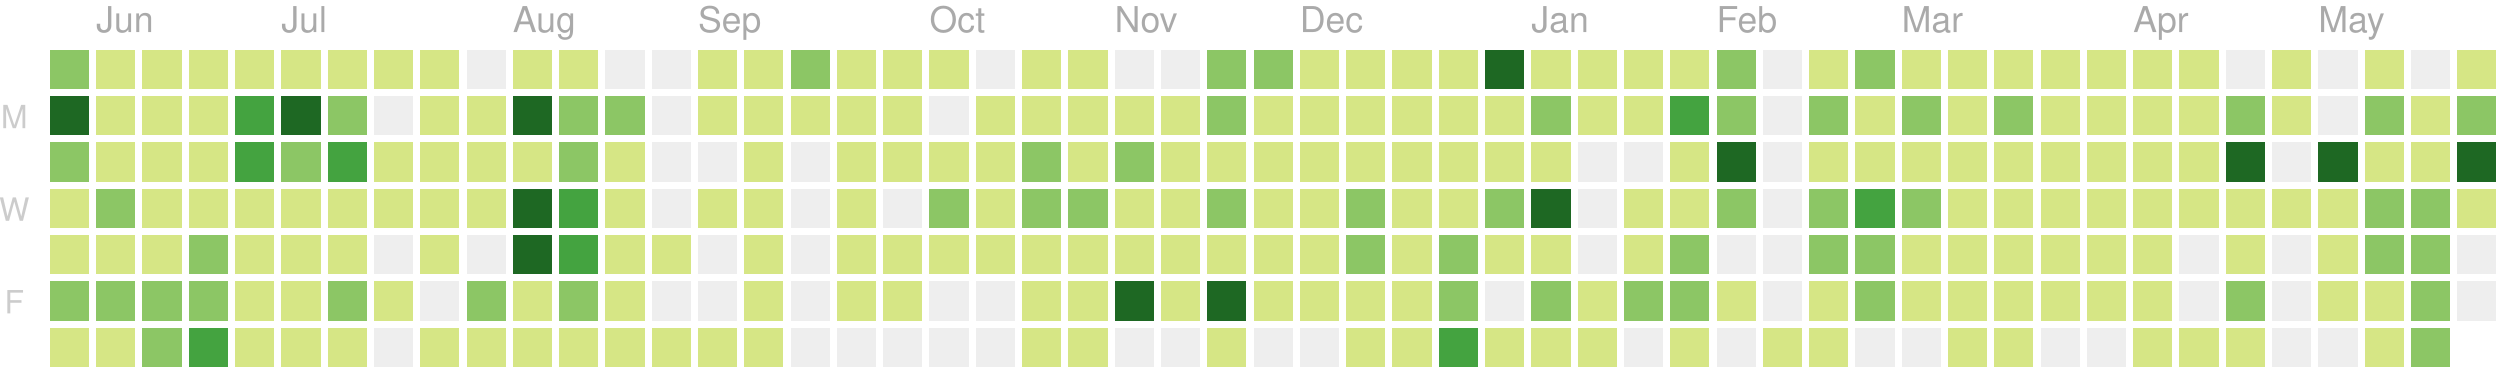
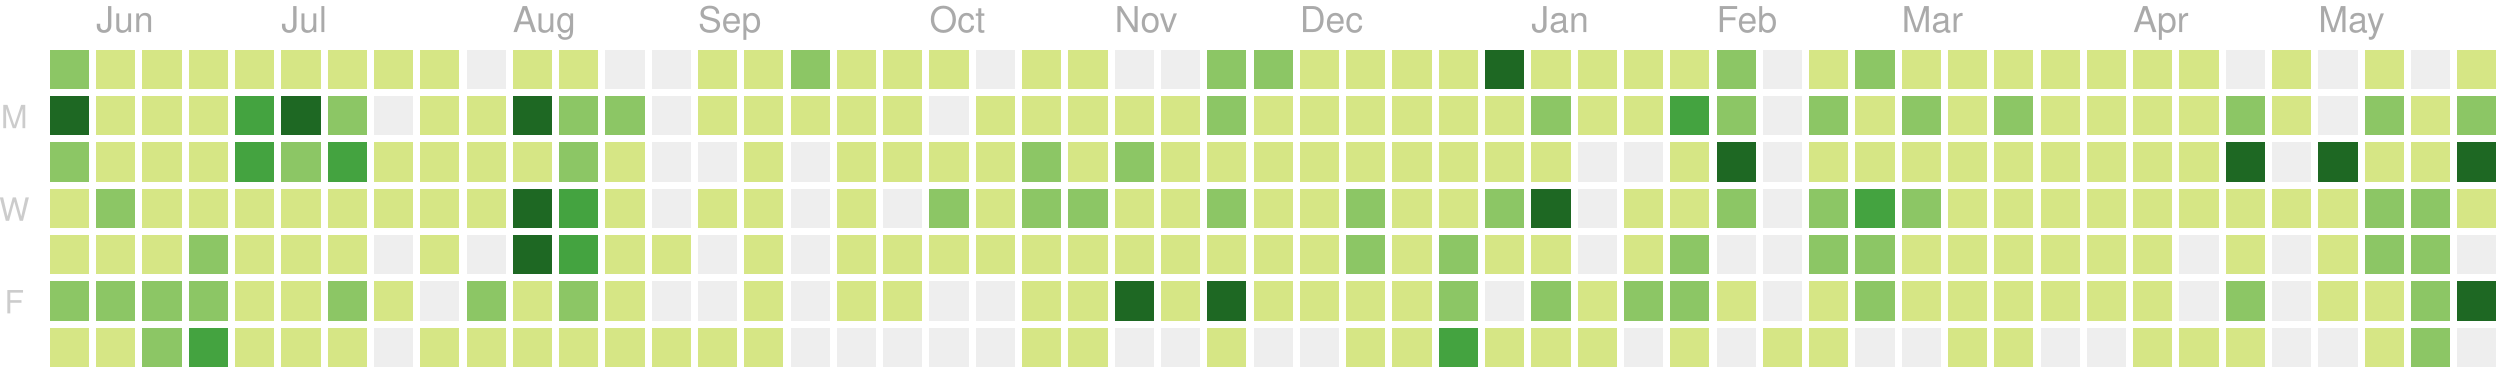
<svg xmlns="http://www.w3.org/2000/svg" version="1.1" width="702" height="104">
  <rect style="fill:#8cc665;shape-rendering:crispedges;" data-score="15" data-date="2018-05-27" x="14" y="14" width="11" height="11" />
  <rect style="fill:#d6e685;shape-rendering:crispedges;" data-score="1" data-date="2018-06-03" x="27" y="14" width="11" height="11" />
  <rect style="fill:#d6e685;shape-rendering:crispedges;" data-score="1" data-date="2018-06-10" x="40" y="14" width="11" height="11" />
  <rect style="fill:#d6e685;shape-rendering:crispedges;" data-score="1" data-date="2018-06-17" x="53" y="14" width="11" height="11" />
  <rect style="fill:#d6e685;shape-rendering:crispedges;" data-score="8" data-date="2018-06-24" x="66" y="14" width="11" height="11" />
  <rect style="fill:#d6e685;shape-rendering:crispedges;" data-score="5" data-date="2018-07-01" x="79" y="14" width="11" height="11" />
  <rect style="fill:#d6e685;shape-rendering:crispedges;" data-score="3" data-date="2018-07-08" x="92" y="14" width="11" height="11" />
  <rect style="fill:#d6e685;shape-rendering:crispedges;" data-score="1" data-date="2018-07-15" x="105" y="14" width="11" height="11" />
  <rect style="fill:#d6e685;shape-rendering:crispedges;" data-score="2" data-date="2018-07-22" x="118" y="14" width="11" height="11" />
  <rect style="fill:#eeeeee;shape-rendering:crispedges;" data-score="0" data-date="2018-07-29" x="131" y="14" width="11" height="11" />
  <rect style="fill:#d6e685;shape-rendering:crispedges;" data-score="1" data-date="2018-08-05" x="144" y="14" width="11" height="11" />
  <rect style="fill:#d6e685;shape-rendering:crispedges;" data-score="3" data-date="2018-08-12" x="157" y="14" width="11" height="11" />
  <rect style="fill:#eeeeee;shape-rendering:crispedges;" data-score="0" data-date="2018-08-19" x="170" y="14" width="11" height="11" />
  <rect style="fill:#eeeeee;shape-rendering:crispedges;" data-score="0" data-date="2018-08-26" x="183" y="14" width="11" height="11" />
  <rect style="fill:#d6e685;shape-rendering:crispedges;" data-score="1" data-date="2018-09-02" x="196" y="14" width="11" height="11" />
  <rect style="fill:#d6e685;shape-rendering:crispedges;" data-score="5" data-date="2018-09-09" x="209" y="14" width="11" height="11" />
  <rect style="fill:#8cc665;shape-rendering:crispedges;" data-score="15" data-date="2018-09-16" x="222" y="14" width="11" height="11" />
  <rect style="fill:#d6e685;shape-rendering:crispedges;" data-score="6" data-date="2018-09-23" x="235" y="14" width="11" height="11" />
  <rect style="fill:#d6e685;shape-rendering:crispedges;" data-score="1" data-date="2018-09-30" x="248" y="14" width="11" height="11" />
  <rect style="fill:#d6e685;shape-rendering:crispedges;" data-score="2" data-date="2018-10-07" x="261" y="14" width="11" height="11" />
  <rect style="fill:#eeeeee;shape-rendering:crispedges;" data-score="0" data-date="2018-10-14" x="274" y="14" width="11" height="11" />
  <rect style="fill:#d6e685;shape-rendering:crispedges;" data-score="1" data-date="2018-10-21" x="287" y="14" width="11" height="11" />
  <rect style="fill:#d6e685;shape-rendering:crispedges;" data-score="10" data-date="2018-10-28" x="300" y="14" width="11" height="11" />
  <rect style="fill:#eeeeee;shape-rendering:crispedges;" data-score="0" data-date="2018-11-04" x="313" y="14" width="11" height="11" />
  <rect style="fill:#eeeeee;shape-rendering:crispedges;" data-score="0" data-date="2018-11-11" x="326" y="14" width="11" height="11" />
  <rect style="fill:#8cc665;shape-rendering:crispedges;" data-score="15" data-date="2018-11-18" x="339" y="14" width="11" height="11" />
  <rect style="fill:#8cc665;shape-rendering:crispedges;" data-score="17" data-date="2018-11-25" x="352" y="14" width="11" height="11" />
  <rect style="fill:#d6e685;shape-rendering:crispedges;" data-score="4" data-date="2018-12-02" x="365" y="14" width="11" height="11" />
  <rect style="fill:#d6e685;shape-rendering:crispedges;" data-score="2" data-date="2018-12-09" x="378" y="14" width="11" height="11" />
  <rect style="fill:#d6e685;shape-rendering:crispedges;" data-score="3" data-date="2018-12-16" x="391" y="14" width="11" height="11" />
  <rect style="fill:#d6e685;shape-rendering:crispedges;" data-score="4" data-date="2018-12-23" x="404" y="14" width="11" height="11" />
  <rect style="fill:#1e6823;shape-rendering:crispedges;" data-score="82" data-date="2018-12-30" x="417" y="14" width="11" height="11" />
  <rect style="fill:#d6e685;shape-rendering:crispedges;" data-score="7" data-date="2019-01-06" x="430" y="14" width="11" height="11" />
  <rect style="fill:#d6e685;shape-rendering:crispedges;" data-score="1" data-date="2019-01-13" x="443" y="14" width="11" height="11" />
  <rect style="fill:#d6e685;shape-rendering:crispedges;" data-score="8" data-date="2019-01-20" x="456" y="14" width="11" height="11" />
  <rect style="fill:#d6e685;shape-rendering:crispedges;" data-score="7" data-date="2019-01-27" x="469" y="14" width="11" height="11" />
  <rect style="fill:#8cc665;shape-rendering:crispedges;" data-score="20" data-date="2019-02-03" x="482" y="14" width="11" height="11" />
  <rect style="fill:#eeeeee;shape-rendering:crispedges;" data-score="0" data-date="2019-02-10" x="495" y="14" width="11" height="11" />
  <rect style="fill:#d6e685;shape-rendering:crispedges;" data-score="2" data-date="2019-02-17" x="508" y="14" width="11" height="11" />
  <rect style="fill:#8cc665;shape-rendering:crispedges;" data-score="13" data-date="2019-02-24" x="521" y="14" width="11" height="11" />
  <rect style="fill:#d6e685;shape-rendering:crispedges;" data-score="6" data-date="2019-03-03" x="534" y="14" width="11" height="11" />
  <rect style="fill:#d6e685;shape-rendering:crispedges;" data-score="6" data-date="2019-03-10" x="547" y="14" width="11" height="11" />
  <rect style="fill:#d6e685;shape-rendering:crispedges;" data-score="1" data-date="2019-03-17" x="560" y="14" width="11" height="11" />
  <rect style="fill:#d6e685;shape-rendering:crispedges;" data-score="4" data-date="2019-03-24" x="573" y="14" width="11" height="11" />
  <rect style="fill:#d6e685;shape-rendering:crispedges;" data-score="3" data-date="2019-03-31" x="586" y="14" width="11" height="11" />
  <rect style="fill:#d6e685;shape-rendering:crispedges;" data-score="2" data-date="2019-04-07" x="599" y="14" width="11" height="11" />
  <rect style="fill:#d6e685;shape-rendering:crispedges;" data-score="3" data-date="2019-04-14" x="612" y="14" width="11" height="11" />
  <rect style="fill:#eeeeee;shape-rendering:crispedges;" data-score="0" data-date="2019-04-21" x="625" y="14" width="11" height="11" />
  <rect style="fill:#d6e685;shape-rendering:crispedges;" data-score="9" data-date="2019-04-28" x="638" y="14" width="11" height="11" />
  <rect style="fill:#eeeeee;shape-rendering:crispedges;" data-score="0" data-date="2019-05-05" x="651" y="14" width="11" height="11" />
  <rect style="fill:#d6e685;shape-rendering:crispedges;" data-score="6" data-date="2019-05-12" x="664" y="14" width="11" height="11" />
  <rect style="fill:#eeeeee;shape-rendering:crispedges;" data-score="0" data-date="2019-05-19" x="677" y="14" width="11" height="11" />
  <rect style="fill:#d6e685;shape-rendering:crispedges;" data-score="4" data-date="2019-05-26" x="690" y="14" width="11" height="11" />
  <rect style="fill:#1e6823;shape-rendering:crispedges;" data-score="35" data-date="2018-05-28" x="14" y="27" width="11" height="11" />
  <rect style="fill:#d6e685;shape-rendering:crispedges;" data-score="1" data-date="2018-06-04" x="27" y="27" width="11" height="11" />
  <rect style="fill:#d6e685;shape-rendering:crispedges;" data-score="4" data-date="2018-06-11" x="40" y="27" width="11" height="11" />
  <rect style="fill:#d6e685;shape-rendering:crispedges;" data-score="4" data-date="2018-06-18" x="53" y="27" width="11" height="11" />
  <rect style="fill:#44a340;shape-rendering:crispedges;" data-score="22" data-date="2018-06-25" x="66" y="27" width="11" height="11" />
  <rect style="fill:#1e6823;shape-rendering:crispedges;" data-score="31" data-date="2018-07-02" x="79" y="27" width="11" height="11" />
  <rect style="fill:#8cc665;shape-rendering:crispedges;" data-score="13" data-date="2018-07-09" x="92" y="27" width="11" height="11" />
  <rect style="fill:#eeeeee;shape-rendering:crispedges;" data-score="0" data-date="2018-07-16" x="105" y="27" width="11" height="11" />
  <rect style="fill:#d6e685;shape-rendering:crispedges;" data-score="3" data-date="2018-07-23" x="118" y="27" width="11" height="11" />
  <rect style="fill:#d6e685;shape-rendering:crispedges;" data-score="8" data-date="2018-07-30" x="131" y="27" width="11" height="11" />
  <rect style="fill:#1e6823;shape-rendering:crispedges;" data-score="42" data-date="2018-08-06" x="144" y="27" width="11" height="11" />
  <rect style="fill:#8cc665;shape-rendering:crispedges;" data-score="16" data-date="2018-08-13" x="157" y="27" width="11" height="11" />
  <rect style="fill:#8cc665;shape-rendering:crispedges;" data-score="14" data-date="2018-08-20" x="170" y="27" width="11" height="11" />
  <rect style="fill:#eeeeee;shape-rendering:crispedges;" data-score="0" data-date="2018-08-27" x="183" y="27" width="11" height="11" />
  <rect style="fill:#d6e685;shape-rendering:crispedges;" data-score="2" data-date="2018-09-03" x="196" y="27" width="11" height="11" />
  <rect style="fill:#d6e685;shape-rendering:crispedges;" data-score="4" data-date="2018-09-10" x="209" y="27" width="11" height="11" />
  <rect style="fill:#d6e685;shape-rendering:crispedges;" data-score="1" data-date="2018-09-17" x="222" y="27" width="11" height="11" />
  <rect style="fill:#d6e685;shape-rendering:crispedges;" data-score="7" data-date="2018-09-24" x="235" y="27" width="11" height="11" />
  <rect style="fill:#d6e685;shape-rendering:crispedges;" data-score="3" data-date="2018-10-01" x="248" y="27" width="11" height="11" />
  <rect style="fill:#eeeeee;shape-rendering:crispedges;" data-score="0" data-date="2018-10-08" x="261" y="27" width="11" height="11" />
  <rect style="fill:#d6e685;shape-rendering:crispedges;" data-score="1" data-date="2018-10-15" x="274" y="27" width="11" height="11" />
  <rect style="fill:#d6e685;shape-rendering:crispedges;" data-score="1" data-date="2018-10-22" x="287" y="27" width="11" height="11" />
  <rect style="fill:#d6e685;shape-rendering:crispedges;" data-score="9" data-date="2018-10-29" x="300" y="27" width="11" height="11" />
  <rect style="fill:#d6e685;shape-rendering:crispedges;" data-score="6" data-date="2018-11-05" x="313" y="27" width="11" height="11" />
  <rect style="fill:#d6e685;shape-rendering:crispedges;" data-score="10" data-date="2018-11-12" x="326" y="27" width="11" height="11" />
  <rect style="fill:#8cc665;shape-rendering:crispedges;" data-score="11" data-date="2018-11-19" x="339" y="27" width="11" height="11" />
  <rect style="fill:#d6e685;shape-rendering:crispedges;" data-score="10" data-date="2018-11-26" x="352" y="27" width="11" height="11" />
  <rect style="fill:#d6e685;shape-rendering:crispedges;" data-score="4" data-date="2018-12-03" x="365" y="27" width="11" height="11" />
  <rect style="fill:#d6e685;shape-rendering:crispedges;" data-score="8" data-date="2018-12-10" x="378" y="27" width="11" height="11" />
  <rect style="fill:#d6e685;shape-rendering:crispedges;" data-score="10" data-date="2018-12-17" x="391" y="27" width="11" height="11" />
  <rect style="fill:#d6e685;shape-rendering:crispedges;" data-score="4" data-date="2018-12-24" x="404" y="27" width="11" height="11" />
  <rect style="fill:#d6e685;shape-rendering:crispedges;" data-score="8" data-date="2018-12-31" x="417" y="27" width="11" height="11" />
  <rect style="fill:#8cc665;shape-rendering:crispedges;" data-score="12" data-date="2019-01-07" x="430" y="27" width="11" height="11" />
  <rect style="fill:#d6e685;shape-rendering:crispedges;" data-score="2" data-date="2019-01-14" x="443" y="27" width="11" height="11" />
  <rect style="fill:#d6e685;shape-rendering:crispedges;" data-score="6" data-date="2019-01-21" x="456" y="27" width="11" height="11" />
  <rect style="fill:#44a340;shape-rendering:crispedges;" data-score="26" data-date="2019-01-28" x="469" y="27" width="11" height="11" />
  <rect style="fill:#8cc665;shape-rendering:crispedges;" data-score="17" data-date="2019-02-04" x="482" y="27" width="11" height="11" />
  <rect style="fill:#eeeeee;shape-rendering:crispedges;" data-score="0" data-date="2019-02-11" x="495" y="27" width="11" height="11" />
  <rect style="fill:#8cc665;shape-rendering:crispedges;" data-score="14" data-date="2019-02-18" x="508" y="27" width="11" height="11" />
  <rect style="fill:#d6e685;shape-rendering:crispedges;" data-score="3" data-date="2019-02-25" x="521" y="27" width="11" height="11" />
  <rect style="fill:#8cc665;shape-rendering:crispedges;" data-score="11" data-date="2019-03-04" x="534" y="27" width="11" height="11" />
  <rect style="fill:#d6e685;shape-rendering:crispedges;" data-score="5" data-date="2019-03-11" x="547" y="27" width="11" height="11" />
  <rect style="fill:#8cc665;shape-rendering:crispedges;" data-score="11" data-date="2019-03-18" x="560" y="27" width="11" height="11" />
  <rect style="fill:#d6e685;shape-rendering:crispedges;" data-score="4" data-date="2019-03-25" x="573" y="27" width="11" height="11" />
  <rect style="fill:#d6e685;shape-rendering:crispedges;" data-score="2" data-date="2019-04-01" x="586" y="27" width="11" height="11" />
  <rect style="fill:#d6e685;shape-rendering:crispedges;" data-score="2" data-date="2019-04-08" x="599" y="27" width="11" height="11" />
  <rect style="fill:#d6e685;shape-rendering:crispedges;" data-score="2" data-date="2019-04-15" x="612" y="27" width="11" height="11" />
  <rect style="fill:#8cc665;shape-rendering:crispedges;" data-score="14" data-date="2019-04-22" x="625" y="27" width="11" height="11" />
  <rect style="fill:#d6e685;shape-rendering:crispedges;" data-score="7" data-date="2019-04-29" x="638" y="27" width="11" height="11" />
  <rect style="fill:#eeeeee;shape-rendering:crispedges;" data-score="0" data-date="2019-05-06" x="651" y="27" width="11" height="11" />
  <rect style="fill:#8cc665;shape-rendering:crispedges;" data-score="17" data-date="2019-05-13" x="664" y="27" width="11" height="11" />
  <rect style="fill:#d6e685;shape-rendering:crispedges;" data-score="7" data-date="2019-05-20" x="677" y="27" width="11" height="11" />
  <rect style="fill:#8cc665;shape-rendering:crispedges;" data-score="11" data-date="2019-05-27" x="690" y="27" width="11" height="11" />
  <rect style="fill:#8cc665;shape-rendering:crispedges;" data-score="16" data-date="2018-05-29" x="14" y="40" width="11" height="11" />
  <rect style="fill:#d6e685;shape-rendering:crispedges;" data-score="8" data-date="2018-06-05" x="27" y="40" width="11" height="11" />
  <rect style="fill:#d6e685;shape-rendering:crispedges;" data-score="7" data-date="2018-06-12" x="40" y="40" width="11" height="11" />
  <rect style="fill:#d6e685;shape-rendering:crispedges;" data-score="4" data-date="2018-06-19" x="53" y="40" width="11" height="11" />
  <rect style="fill:#44a340;shape-rendering:crispedges;" data-score="24" data-date="2018-06-26" x="66" y="40" width="11" height="11" />
  <rect style="fill:#8cc665;shape-rendering:crispedges;" data-score="18" data-date="2018-07-03" x="79" y="40" width="11" height="11" />
  <rect style="fill:#44a340;shape-rendering:crispedges;" data-score="25" data-date="2018-07-10" x="92" y="40" width="11" height="11" />
  <rect style="fill:#d6e685;shape-rendering:crispedges;" data-score="4" data-date="2018-07-17" x="105" y="40" width="11" height="11" />
  <rect style="fill:#d6e685;shape-rendering:crispedges;" data-score="5" data-date="2018-07-24" x="118" y="40" width="11" height="11" />
  <rect style="fill:#d6e685;shape-rendering:crispedges;" data-score="6" data-date="2018-07-31" x="131" y="40" width="11" height="11" />
  <rect style="fill:#d6e685;shape-rendering:crispedges;" data-score="9" data-date="2018-08-07" x="144" y="40" width="11" height="11" />
  <rect style="fill:#8cc665;shape-rendering:crispedges;" data-score="17" data-date="2018-08-14" x="157" y="40" width="11" height="11" />
  <rect style="fill:#d6e685;shape-rendering:crispedges;" data-score="6" data-date="2018-08-21" x="170" y="40" width="11" height="11" />
  <rect style="fill:#eeeeee;shape-rendering:crispedges;" data-score="0" data-date="2018-08-28" x="183" y="40" width="11" height="11" />
  <rect style="fill:#eeeeee;shape-rendering:crispedges;" data-score="0" data-date="2018-09-04" x="196" y="40" width="11" height="11" />
  <rect style="fill:#d6e685;shape-rendering:crispedges;" data-score="5" data-date="2018-09-11" x="209" y="40" width="11" height="11" />
  <rect style="fill:#eeeeee;shape-rendering:crispedges;" data-score="0" data-date="2018-09-18" x="222" y="40" width="11" height="11" />
  <rect style="fill:#d6e685;shape-rendering:crispedges;" data-score="1" data-date="2018-09-25" x="235" y="40" width="11" height="11" />
  <rect style="fill:#d6e685;shape-rendering:crispedges;" data-score="10" data-date="2018-10-02" x="248" y="40" width="11" height="11" />
  <rect style="fill:#d6e685;shape-rendering:crispedges;" data-score="5" data-date="2018-10-09" x="261" y="40" width="11" height="11" />
  <rect style="fill:#d6e685;shape-rendering:crispedges;" data-score="5" data-date="2018-10-16" x="274" y="40" width="11" height="11" />
  <rect style="fill:#8cc665;shape-rendering:crispedges;" data-score="13" data-date="2018-10-23" x="287" y="40" width="11" height="11" />
  <rect style="fill:#d6e685;shape-rendering:crispedges;" data-score="9" data-date="2018-10-30" x="300" y="40" width="11" height="11" />
  <rect style="fill:#8cc665;shape-rendering:crispedges;" data-score="19" data-date="2018-11-06" x="313" y="40" width="11" height="11" />
  <rect style="fill:#d6e685;shape-rendering:crispedges;" data-score="1" data-date="2018-11-13" x="326" y="40" width="11" height="11" />
  <rect style="fill:#d6e685;shape-rendering:crispedges;" data-score="8" data-date="2018-11-20" x="339" y="40" width="11" height="11" />
  <rect style="fill:#d6e685;shape-rendering:crispedges;" data-score="6" data-date="2018-11-27" x="352" y="40" width="11" height="11" />
  <rect style="fill:#d6e685;shape-rendering:crispedges;" data-score="7" data-date="2018-12-04" x="365" y="40" width="11" height="11" />
  <rect style="fill:#d6e685;shape-rendering:crispedges;" data-score="5" data-date="2018-12-11" x="378" y="40" width="11" height="11" />
  <rect style="fill:#d6e685;shape-rendering:crispedges;" data-score="7" data-date="2018-12-18" x="391" y="40" width="11" height="11" />
  <rect style="fill:#d6e685;shape-rendering:crispedges;" data-score="2" data-date="2018-12-25" x="404" y="40" width="11" height="11" />
  <rect style="fill:#d6e685;shape-rendering:crispedges;" data-score="10" data-date="2019-01-01" x="417" y="40" width="11" height="11" />
  <rect style="fill:#d6e685;shape-rendering:crispedges;" data-score="4" data-date="2019-01-08" x="430" y="40" width="11" height="11" />
  <rect style="fill:#eeeeee;shape-rendering:crispedges;" data-score="0" data-date="2019-01-15" x="443" y="40" width="11" height="11" />
  <rect style="fill:#eeeeee;shape-rendering:crispedges;" data-score="0" data-date="2019-01-22" x="456" y="40" width="11" height="11" />
  <rect style="fill:#d6e685;shape-rendering:crispedges;" data-score="9" data-date="2019-01-29" x="469" y="40" width="11" height="11" />
  <rect style="fill:#1e6823;shape-rendering:crispedges;" data-score="35" data-date="2019-02-05" x="482" y="40" width="11" height="11" />
  <rect style="fill:#eeeeee;shape-rendering:crispedges;" data-score="0" data-date="2019-02-12" x="495" y="40" width="11" height="11" />
  <rect style="fill:#d6e685;shape-rendering:crispedges;" data-score="2" data-date="2019-02-19" x="508" y="40" width="11" height="11" />
  <rect style="fill:#d6e685;shape-rendering:crispedges;" data-score="3" data-date="2019-02-26" x="521" y="40" width="11" height="11" />
  <rect style="fill:#d6e685;shape-rendering:crispedges;" data-score="3" data-date="2019-03-05" x="534" y="40" width="11" height="11" />
  <rect style="fill:#d6e685;shape-rendering:crispedges;" data-score="2" data-date="2019-03-12" x="547" y="40" width="11" height="11" />
  <rect style="fill:#d6e685;shape-rendering:crispedges;" data-score="8" data-date="2019-03-19" x="560" y="40" width="11" height="11" />
  <rect style="fill:#d6e685;shape-rendering:crispedges;" data-score="3" data-date="2019-03-26" x="573" y="40" width="11" height="11" />
  <rect style="fill:#d6e685;shape-rendering:crispedges;" data-score="9" data-date="2019-04-02" x="586" y="40" width="11" height="11" />
  <rect style="fill:#d6e685;shape-rendering:crispedges;" data-score="4" data-date="2019-04-09" x="599" y="40" width="11" height="11" />
  <rect style="fill:#d6e685;shape-rendering:crispedges;" data-score="3" data-date="2019-04-16" x="612" y="40" width="11" height="11" />
  <rect style="fill:#1e6823;shape-rendering:crispedges;" data-score="35" data-date="2019-04-23" x="625" y="40" width="11" height="11" />
  <rect style="fill:#eeeeee;shape-rendering:crispedges;" data-score="0" data-date="2019-04-30" x="638" y="40" width="11" height="11" />
  <rect style="fill:#1e6823;shape-rendering:crispedges;" data-score="32" data-date="2019-05-07" x="651" y="40" width="11" height="11" />
  <rect style="fill:#d6e685;shape-rendering:crispedges;" data-score="7" data-date="2019-05-14" x="664" y="40" width="11" height="11" />
  <rect style="fill:#d6e685;shape-rendering:crispedges;" data-score="4" data-date="2019-05-21" x="677" y="40" width="11" height="11" />
  <rect style="fill:#1e6823;shape-rendering:crispedges;" data-score="33" data-date="2019-05-28" x="690" y="40" width="11" height="11" />
  <rect style="fill:#d6e685;shape-rendering:crispedges;" data-score="10" data-date="2018-05-30" x="14" y="53" width="11" height="11" />
  <rect style="fill:#8cc665;shape-rendering:crispedges;" data-score="14" data-date="2018-06-06" x="27" y="53" width="11" height="11" />
  <rect style="fill:#d6e685;shape-rendering:crispedges;" data-score="8" data-date="2018-06-13" x="40" y="53" width="11" height="11" />
  <rect style="fill:#d6e685;shape-rendering:crispedges;" data-score="3" data-date="2018-06-20" x="53" y="53" width="11" height="11" />
  <rect style="fill:#d6e685;shape-rendering:crispedges;" data-score="7" data-date="2018-06-27" x="66" y="53" width="11" height="11" />
  <rect style="fill:#d6e685;shape-rendering:crispedges;" data-score="1" data-date="2018-07-04" x="79" y="53" width="11" height="11" />
  <rect style="fill:#d6e685;shape-rendering:crispedges;" data-score="4" data-date="2018-07-11" x="92" y="53" width="11" height="11" />
  <rect style="fill:#d6e685;shape-rendering:crispedges;" data-score="1" data-date="2018-07-18" x="105" y="53" width="11" height="11" />
  <rect style="fill:#d6e685;shape-rendering:crispedges;" data-score="3" data-date="2018-07-25" x="118" y="53" width="11" height="11" />
  <rect style="fill:#d6e685;shape-rendering:crispedges;" data-score="10" data-date="2018-08-01" x="131" y="53" width="11" height="11" />
  <rect style="fill:#1e6823;shape-rendering:crispedges;" data-score="40" data-date="2018-08-08" x="144" y="53" width="11" height="11" />
  <rect style="fill:#44a340;shape-rendering:crispedges;" data-score="27" data-date="2018-08-15" x="157" y="53" width="11" height="11" />
  <rect style="fill:#d6e685;shape-rendering:crispedges;" data-score="3" data-date="2018-08-22" x="170" y="53" width="11" height="11" />
  <rect style="fill:#eeeeee;shape-rendering:crispedges;" data-score="0" data-date="2018-08-29" x="183" y="53" width="11" height="11" />
  <rect style="fill:#d6e685;shape-rendering:crispedges;" data-score="1" data-date="2018-09-05" x="196" y="53" width="11" height="11" />
  <rect style="fill:#d6e685;shape-rendering:crispedges;" data-score="2" data-date="2018-09-12" x="209" y="53" width="11" height="11" />
  <rect style="fill:#eeeeee;shape-rendering:crispedges;" data-score="0" data-date="2018-09-19" x="222" y="53" width="11" height="11" />
  <rect style="fill:#d6e685;shape-rendering:crispedges;" data-score="1" data-date="2018-09-26" x="235" y="53" width="11" height="11" />
  <rect style="fill:#eeeeee;shape-rendering:crispedges;" data-score="0" data-date="2018-10-03" x="248" y="53" width="11" height="11" />
  <rect style="fill:#8cc665;shape-rendering:crispedges;" data-score="19" data-date="2018-10-10" x="261" y="53" width="11" height="11" />
  <rect style="fill:#d6e685;shape-rendering:crispedges;" data-score="3" data-date="2018-10-17" x="274" y="53" width="11" height="11" />
  <rect style="fill:#8cc665;shape-rendering:crispedges;" data-score="12" data-date="2018-10-24" x="287" y="53" width="11" height="11" />
  <rect style="fill:#8cc665;shape-rendering:crispedges;" data-score="13" data-date="2018-10-31" x="300" y="53" width="11" height="11" />
  <rect style="fill:#d6e685;shape-rendering:crispedges;" data-score="6" data-date="2018-11-07" x="313" y="53" width="11" height="11" />
  <rect style="fill:#d6e685;shape-rendering:crispedges;" data-score="3" data-date="2018-11-14" x="326" y="53" width="11" height="11" />
  <rect style="fill:#8cc665;shape-rendering:crispedges;" data-score="14" data-date="2018-11-21" x="339" y="53" width="11" height="11" />
  <rect style="fill:#d6e685;shape-rendering:crispedges;" data-score="7" data-date="2018-11-28" x="352" y="53" width="11" height="11" />
  <rect style="fill:#d6e685;shape-rendering:crispedges;" data-score="10" data-date="2018-12-05" x="365" y="53" width="11" height="11" />
  <rect style="fill:#8cc665;shape-rendering:crispedges;" data-score="13" data-date="2018-12-12" x="378" y="53" width="11" height="11" />
  <rect style="fill:#d6e685;shape-rendering:crispedges;" data-score="9" data-date="2018-12-19" x="391" y="53" width="11" height="11" />
  <rect style="fill:#d6e685;shape-rendering:crispedges;" data-score="2" data-date="2018-12-26" x="404" y="53" width="11" height="11" />
  <rect style="fill:#8cc665;shape-rendering:crispedges;" data-score="11" data-date="2019-01-02" x="417" y="53" width="11" height="11" />
  <rect style="fill:#1e6823;shape-rendering:crispedges;" data-score="32" data-date="2019-01-09" x="430" y="53" width="11" height="11" />
  <rect style="fill:#eeeeee;shape-rendering:crispedges;" data-score="0" data-date="2019-01-16" x="443" y="53" width="11" height="11" />
  <rect style="fill:#d6e685;shape-rendering:crispedges;" data-score="6" data-date="2019-01-23" x="456" y="53" width="11" height="11" />
  <rect style="fill:#d6e685;shape-rendering:crispedges;" data-score="9" data-date="2019-01-30" x="469" y="53" width="11" height="11" />
  <rect style="fill:#8cc665;shape-rendering:crispedges;" data-score="13" data-date="2019-02-06" x="482" y="53" width="11" height="11" />
  <rect style="fill:#eeeeee;shape-rendering:crispedges;" data-score="0" data-date="2019-02-13" x="495" y="53" width="11" height="11" />
  <rect style="fill:#8cc665;shape-rendering:crispedges;" data-score="12" data-date="2019-02-20" x="508" y="53" width="11" height="11" />
  <rect style="fill:#44a340;shape-rendering:crispedges;" data-score="30" data-date="2019-02-27" x="521" y="53" width="11" height="11" />
  <rect style="fill:#8cc665;shape-rendering:crispedges;" data-score="14" data-date="2019-03-06" x="534" y="53" width="11" height="11" />
  <rect style="fill:#d6e685;shape-rendering:crispedges;" data-score="3" data-date="2019-03-13" x="547" y="53" width="11" height="11" />
  <rect style="fill:#d6e685;shape-rendering:crispedges;" data-score="4" data-date="2019-03-20" x="560" y="53" width="11" height="11" />
  <rect style="fill:#d6e685;shape-rendering:crispedges;" data-score="2" data-date="2019-03-27" x="573" y="53" width="11" height="11" />
  <rect style="fill:#d6e685;shape-rendering:crispedges;" data-score="3" data-date="2019-04-03" x="586" y="53" width="11" height="11" />
  <rect style="fill:#d6e685;shape-rendering:crispedges;" data-score="6" data-date="2019-04-10" x="599" y="53" width="11" height="11" />
  <rect style="fill:#d6e685;shape-rendering:crispedges;" data-score="5" data-date="2019-04-17" x="612" y="53" width="11" height="11" />
  <rect style="fill:#d6e685;shape-rendering:crispedges;" data-score="4" data-date="2019-04-24" x="625" y="53" width="11" height="11" />
  <rect style="fill:#d6e685;shape-rendering:crispedges;" data-score="2" data-date="2019-05-01" x="638" y="53" width="11" height="11" />
  <rect style="fill:#d6e685;shape-rendering:crispedges;" data-score="4" data-date="2019-05-08" x="651" y="53" width="11" height="11" />
  <rect style="fill:#8cc665;shape-rendering:crispedges;" data-score="15" data-date="2019-05-15" x="664" y="53" width="11" height="11" />
  <rect style="fill:#8cc665;shape-rendering:crispedges;" data-score="11" data-date="2019-05-22" x="677" y="53" width="11" height="11" />
  <rect style="fill:#d6e685;shape-rendering:crispedges;" data-score="6" data-date="2019-05-29" x="690" y="53" width="11" height="11" />
  <rect style="fill:#d6e685;shape-rendering:crispedges;" data-score="3" data-date="2018-05-31" x="14" y="66" width="11" height="11" />
  <rect style="fill:#d6e685;shape-rendering:crispedges;" data-score="5" data-date="2018-06-07" x="27" y="66" width="11" height="11" />
  <rect style="fill:#d6e685;shape-rendering:crispedges;" data-score="3" data-date="2018-06-14" x="40" y="66" width="11" height="11" />
  <rect style="fill:#8cc665;shape-rendering:crispedges;" data-score="12" data-date="2018-06-21" x="53" y="66" width="11" height="11" />
  <rect style="fill:#d6e685;shape-rendering:crispedges;" data-score="1" data-date="2018-06-28" x="66" y="66" width="11" height="11" />
  <rect style="fill:#d6e685;shape-rendering:crispedges;" data-score="2" data-date="2018-07-05" x="79" y="66" width="11" height="11" />
  <rect style="fill:#d6e685;shape-rendering:crispedges;" data-score="5" data-date="2018-07-12" x="92" y="66" width="11" height="11" />
  <rect style="fill:#eeeeee;shape-rendering:crispedges;" data-score="0" data-date="2018-07-19" x="105" y="66" width="11" height="11" />
  <rect style="fill:#d6e685;shape-rendering:crispedges;" data-score="2" data-date="2018-07-26" x="118" y="66" width="11" height="11" />
  <rect style="fill:#eeeeee;shape-rendering:crispedges;" data-score="0" data-date="2018-08-02" x="131" y="66" width="11" height="11" />
  <rect style="fill:#1e6823;shape-rendering:crispedges;" data-score="36" data-date="2018-08-09" x="144" y="66" width="11" height="11" />
  <rect style="fill:#44a340;shape-rendering:crispedges;" data-score="21" data-date="2018-08-16" x="157" y="66" width="11" height="11" />
  <rect style="fill:#d6e685;shape-rendering:crispedges;" data-score="4" data-date="2018-08-23" x="170" y="66" width="11" height="11" />
  <rect style="fill:#d6e685;shape-rendering:crispedges;" data-score="6" data-date="2018-08-30" x="183" y="66" width="11" height="11" />
  <rect style="fill:#eeeeee;shape-rendering:crispedges;" data-score="0" data-date="2018-09-06" x="196" y="66" width="11" height="11" />
  <rect style="fill:#d6e685;shape-rendering:crispedges;" data-score="1" data-date="2018-09-13" x="209" y="66" width="11" height="11" />
  <rect style="fill:#eeeeee;shape-rendering:crispedges;" data-score="0" data-date="2018-09-20" x="222" y="66" width="11" height="11" />
  <rect style="fill:#d6e685;shape-rendering:crispedges;" data-score="1" data-date="2018-09-27" x="235" y="66" width="11" height="11" />
  <rect style="fill:#d6e685;shape-rendering:crispedges;" data-score="7" data-date="2018-10-04" x="248" y="66" width="11" height="11" />
  <rect style="fill:#d6e685;shape-rendering:crispedges;" data-score="4" data-date="2018-10-11" x="261" y="66" width="11" height="11" />
  <rect style="fill:#d6e685;shape-rendering:crispedges;" data-score="4" data-date="2018-10-18" x="274" y="66" width="11" height="11" />
  <rect style="fill:#d6e685;shape-rendering:crispedges;" data-score="7" data-date="2018-10-25" x="287" y="66" width="11" height="11" />
  <rect style="fill:#d6e685;shape-rendering:crispedges;" data-score="7" data-date="2018-11-01" x="300" y="66" width="11" height="11" />
  <rect style="fill:#d6e685;shape-rendering:crispedges;" data-score="5" data-date="2018-11-08" x="313" y="66" width="11" height="11" />
  <rect style="fill:#d6e685;shape-rendering:crispedges;" data-score="3" data-date="2018-11-15" x="326" y="66" width="11" height="11" />
  <rect style="fill:#d6e685;shape-rendering:crispedges;" data-score="1" data-date="2018-11-22" x="339" y="66" width="11" height="11" />
  <rect style="fill:#d6e685;shape-rendering:crispedges;" data-score="6" data-date="2018-11-29" x="352" y="66" width="11" height="11" />
  <rect style="fill:#d6e685;shape-rendering:crispedges;" data-score="2" data-date="2018-12-06" x="365" y="66" width="11" height="11" />
  <rect style="fill:#8cc665;shape-rendering:crispedges;" data-score="17" data-date="2018-12-13" x="378" y="66" width="11" height="11" />
  <rect style="fill:#d6e685;shape-rendering:crispedges;" data-score="10" data-date="2018-12-20" x="391" y="66" width="11" height="11" />
  <rect style="fill:#8cc665;shape-rendering:crispedges;" data-score="15" data-date="2018-12-27" x="404" y="66" width="11" height="11" />
  <rect style="fill:#d6e685;shape-rendering:crispedges;" data-score="6" data-date="2019-01-03" x="417" y="66" width="11" height="11" />
  <rect style="fill:#d6e685;shape-rendering:crispedges;" data-score="6" data-date="2019-01-10" x="430" y="66" width="11" height="11" />
  <rect style="fill:#eeeeee;shape-rendering:crispedges;" data-score="0" data-date="2019-01-17" x="443" y="66" width="11" height="11" />
  <rect style="fill:#d6e685;shape-rendering:crispedges;" data-score="5" data-date="2019-01-24" x="456" y="66" width="11" height="11" />
  <rect style="fill:#8cc665;shape-rendering:crispedges;" data-score="17" data-date="2019-01-31" x="469" y="66" width="11" height="11" />
  <rect style="fill:#eeeeee;shape-rendering:crispedges;" data-score="0" data-date="2019-02-07" x="482" y="66" width="11" height="11" />
  <rect style="fill:#eeeeee;shape-rendering:crispedges;" data-score="0" data-date="2019-02-14" x="495" y="66" width="11" height="11" />
  <rect style="fill:#8cc665;shape-rendering:crispedges;" data-score="12" data-date="2019-02-21" x="508" y="66" width="11" height="11" />
  <rect style="fill:#8cc665;shape-rendering:crispedges;" data-score="12" data-date="2019-02-28" x="521" y="66" width="11" height="11" />
  <rect style="fill:#d6e685;shape-rendering:crispedges;" data-score="6" data-date="2019-03-07" x="534" y="66" width="11" height="11" />
  <rect style="fill:#d6e685;shape-rendering:crispedges;" data-score="8" data-date="2019-03-14" x="547" y="66" width="11" height="11" />
  <rect style="fill:#d6e685;shape-rendering:crispedges;" data-score="1" data-date="2019-03-21" x="560" y="66" width="11" height="11" />
  <rect style="fill:#d6e685;shape-rendering:crispedges;" data-score="2" data-date="2019-03-28" x="573" y="66" width="11" height="11" />
  <rect style="fill:#d6e685;shape-rendering:crispedges;" data-score="2" data-date="2019-04-04" x="586" y="66" width="11" height="11" />
  <rect style="fill:#d6e685;shape-rendering:crispedges;" data-score="4" data-date="2019-04-11" x="599" y="66" width="11" height="11" />
  <rect style="fill:#eeeeee;shape-rendering:crispedges;" data-score="0" data-date="2019-04-18" x="612" y="66" width="11" height="11" />
  <rect style="fill:#d6e685;shape-rendering:crispedges;" data-score="1" data-date="2019-04-25" x="625" y="66" width="11" height="11" />
  <rect style="fill:#eeeeee;shape-rendering:crispedges;" data-score="0" data-date="2019-05-02" x="638" y="66" width="11" height="11" />
  <rect style="fill:#d6e685;shape-rendering:crispedges;" data-score="1" data-date="2019-05-09" x="651" y="66" width="11" height="11" />
  <rect style="fill:#8cc665;shape-rendering:crispedges;" data-score="19" data-date="2019-05-16" x="664" y="66" width="11" height="11" />
  <rect style="fill:#8cc665;shape-rendering:crispedges;" data-score="17" data-date="2019-05-23" x="677" y="66" width="11" height="11" />
  <rect style="fill:#eeeeee;shape-rendering:crispedges;" data-score="0" data-date="2019-05-30" x="690" y="66" width="11" height="11" />
  <rect style="fill:#8cc665;shape-rendering:crispedges;" data-score="12" data-date="2018-06-01" x="14" y="79" width="11" height="11" />
  <rect style="fill:#8cc665;shape-rendering:crispedges;" data-score="15" data-date="2018-06-08" x="27" y="79" width="11" height="11" />
  <rect style="fill:#8cc665;shape-rendering:crispedges;" data-score="15" data-date="2018-06-15" x="40" y="79" width="11" height="11" />
  <rect style="fill:#8cc665;shape-rendering:crispedges;" data-score="11" data-date="2018-06-22" x="53" y="79" width="11" height="11" />
  <rect style="fill:#d6e685;shape-rendering:crispedges;" data-score="7" data-date="2018-06-29" x="66" y="79" width="11" height="11" />
  <rect style="fill:#d6e685;shape-rendering:crispedges;" data-score="7" data-date="2018-07-06" x="79" y="79" width="11" height="11" />
  <rect style="fill:#8cc665;shape-rendering:crispedges;" data-score="11" data-date="2018-07-13" x="92" y="79" width="11" height="11" />
  <rect style="fill:#d6e685;shape-rendering:crispedges;" data-score="3" data-date="2018-07-20" x="105" y="79" width="11" height="11" />
  <rect style="fill:#eeeeee;shape-rendering:crispedges;" data-score="0" data-date="2018-07-27" x="118" y="79" width="11" height="11" />
  <rect style="fill:#8cc665;shape-rendering:crispedges;" data-score="13" data-date="2018-08-03" x="131" y="79" width="11" height="11" />
  <rect style="fill:#d6e685;shape-rendering:crispedges;" data-score="5" data-date="2018-08-10" x="144" y="79" width="11" height="11" />
  <rect style="fill:#8cc665;shape-rendering:crispedges;" data-score="11" data-date="2018-08-17" x="157" y="79" width="11" height="11" />
  <rect style="fill:#d6e685;shape-rendering:crispedges;" data-score="8" data-date="2018-08-24" x="170" y="79" width="11" height="11" />
  <rect style="fill:#eeeeee;shape-rendering:crispedges;" data-score="0" data-date="2018-08-31" x="183" y="79" width="11" height="11" />
  <rect style="fill:#eeeeee;shape-rendering:crispedges;" data-score="0" data-date="2018-09-07" x="196" y="79" width="11" height="11" />
  <rect style="fill:#d6e685;shape-rendering:crispedges;" data-score="2" data-date="2018-09-14" x="209" y="79" width="11" height="11" />
  <rect style="fill:#eeeeee;shape-rendering:crispedges;" data-score="0" data-date="2018-09-21" x="222" y="79" width="11" height="11" />
  <rect style="fill:#d6e685;shape-rendering:crispedges;" data-score="1" data-date="2018-09-28" x="235" y="79" width="11" height="11" />
  <rect style="fill:#d6e685;shape-rendering:crispedges;" data-score="6" data-date="2018-10-05" x="248" y="79" width="11" height="11" />
  <rect style="fill:#eeeeee;shape-rendering:crispedges;" data-score="0" data-date="2018-10-12" x="261" y="79" width="11" height="11" />
  <rect style="fill:#eeeeee;shape-rendering:crispedges;" data-score="0" data-date="2018-10-19" x="274" y="79" width="11" height="11" />
  <rect style="fill:#d6e685;shape-rendering:crispedges;" data-score="3" data-date="2018-10-26" x="287" y="79" width="11" height="11" />
  <rect style="fill:#d6e685;shape-rendering:crispedges;" data-score="7" data-date="2018-11-02" x="300" y="79" width="11" height="11" />
  <rect style="fill:#1e6823;shape-rendering:crispedges;" data-score="43" data-date="2018-11-09" x="313" y="79" width="11" height="11" />
  <rect style="fill:#d6e685;shape-rendering:crispedges;" data-score="5" data-date="2018-11-16" x="326" y="79" width="11" height="11" />
  <rect style="fill:#1e6823;shape-rendering:crispedges;" data-score="42" data-date="2018-11-23" x="339" y="79" width="11" height="11" />
  <rect style="fill:#d6e685;shape-rendering:crispedges;" data-score="7" data-date="2018-11-30" x="352" y="79" width="11" height="11" />
  <rect style="fill:#d6e685;shape-rendering:crispedges;" data-score="5" data-date="2018-12-07" x="365" y="79" width="11" height="11" />
  <rect style="fill:#d6e685;shape-rendering:crispedges;" data-score="5" data-date="2018-12-14" x="378" y="79" width="11" height="11" />
  <rect style="fill:#d6e685;shape-rendering:crispedges;" data-score="2" data-date="2018-12-21" x="391" y="79" width="11" height="11" />
  <rect style="fill:#8cc665;shape-rendering:crispedges;" data-score="11" data-date="2018-12-28" x="404" y="79" width="11" height="11" />
  <rect style="fill:#eeeeee;shape-rendering:crispedges;" data-score="0" data-date="2019-01-04" x="417" y="79" width="11" height="11" />
  <rect style="fill:#8cc665;shape-rendering:crispedges;" data-score="18" data-date="2019-01-11" x="430" y="79" width="11" height="11" />
  <rect style="fill:#d6e685;shape-rendering:crispedges;" data-score="4" data-date="2019-01-18" x="443" y="79" width="11" height="11" />
  <rect style="fill:#8cc665;shape-rendering:crispedges;" data-score="13" data-date="2019-01-25" x="456" y="79" width="11" height="11" />
  <rect style="fill:#8cc665;shape-rendering:crispedges;" data-score="16" data-date="2019-02-01" x="469" y="79" width="11" height="11" />
  <rect style="fill:#d6e685;shape-rendering:crispedges;" data-score="1" data-date="2019-02-08" x="482" y="79" width="11" height="11" />
  <rect style="fill:#eeeeee;shape-rendering:crispedges;" data-score="0" data-date="2019-02-15" x="495" y="79" width="11" height="11" />
  <rect style="fill:#d6e685;shape-rendering:crispedges;" data-score="2" data-date="2019-02-22" x="508" y="79" width="11" height="11" />
  <rect style="fill:#8cc665;shape-rendering:crispedges;" data-score="19" data-date="2019-03-01" x="521" y="79" width="11" height="11" />
  <rect style="fill:#d6e685;shape-rendering:crispedges;" data-score="1" data-date="2019-03-08" x="534" y="79" width="11" height="11" />
  <rect style="fill:#d6e685;shape-rendering:crispedges;" data-score="6" data-date="2019-03-15" x="547" y="79" width="11" height="11" />
  <rect style="fill:#d6e685;shape-rendering:crispedges;" data-score="10" data-date="2019-03-22" x="560" y="79" width="11" height="11" />
  <rect style="fill:#d6e685;shape-rendering:crispedges;" data-score="2" data-date="2019-03-29" x="573" y="79" width="11" height="11" />
  <rect style="fill:#d6e685;shape-rendering:crispedges;" data-score="2" data-date="2019-04-05" x="586" y="79" width="11" height="11" />
  <rect style="fill:#d6e685;shape-rendering:crispedges;" data-score="8" data-date="2019-04-12" x="599" y="79" width="11" height="11" />
  <rect style="fill:#eeeeee;shape-rendering:crispedges;" data-score="0" data-date="2019-04-19" x="612" y="79" width="11" height="11" />
  <rect style="fill:#8cc665;shape-rendering:crispedges;" data-score="16" data-date="2019-04-26" x="625" y="79" width="11" height="11" />
  <rect style="fill:#eeeeee;shape-rendering:crispedges;" data-score="0" data-date="2019-05-03" x="638" y="79" width="11" height="11" />
  <rect style="fill:#d6e685;shape-rendering:crispedges;" data-score="7" data-date="2019-05-10" x="651" y="79" width="11" height="11" />
  <rect style="fill:#d6e685;shape-rendering:crispedges;" data-score="10" data-date="2019-05-17" x="664" y="79" width="11" height="11" />
  <rect style="fill:#8cc665;shape-rendering:crispedges;" data-score="16" data-date="2019-05-24" x="677" y="79" width="11" height="11" />
-   <rect style="fill:#eeeeee;shape-rendering:crispedges;" data-score="0" data-date="2019-05-31" x="690" y="79" width="11" height="11" />
+   <rect style="fill:#1e6823;shape-rendering:crispedges;" data-score="32" data-date="2019-05-31" x="690" y="79" width="11" height="11" />
  <rect style="fill:#d6e685;shape-rendering:crispedges;" data-score="1" data-date="2018-06-02" x="14" y="92" width="11" height="11" />
  <rect style="fill:#d6e685;shape-rendering:crispedges;" data-score="2" data-date="2018-06-09" x="27" y="92" width="11" height="11" />
  <rect style="fill:#8cc665;shape-rendering:crispedges;" data-score="12" data-date="2018-06-16" x="40" y="92" width="11" height="11" />
  <rect style="fill:#44a340;shape-rendering:crispedges;" data-score="30" data-date="2018-06-23" x="53" y="92" width="11" height="11" />
  <rect style="fill:#d6e685;shape-rendering:crispedges;" data-score="1" data-date="2018-06-30" x="66" y="92" width="11" height="11" />
  <rect style="fill:#d6e685;shape-rendering:crispedges;" data-score="1" data-date="2018-07-07" x="79" y="92" width="11" height="11" />
  <rect style="fill:#d6e685;shape-rendering:crispedges;" data-score="1" data-date="2018-07-14" x="92" y="92" width="11" height="11" />
  <rect style="fill:#eeeeee;shape-rendering:crispedges;" data-score="0" data-date="2018-07-21" x="105" y="92" width="11" height="11" />
  <rect style="fill:#d6e685;shape-rendering:crispedges;" data-score="2" data-date="2018-07-28" x="118" y="92" width="11" height="11" />
  <rect style="fill:#d6e685;shape-rendering:crispedges;" data-score="5" data-date="2018-08-04" x="131" y="92" width="11" height="11" />
  <rect style="fill:#d6e685;shape-rendering:crispedges;" data-score="1" data-date="2018-08-11" x="144" y="92" width="11" height="11" />
  <rect style="fill:#d6e685;shape-rendering:crispedges;" data-score="2" data-date="2018-08-18" x="157" y="92" width="11" height="11" />
  <rect style="fill:#d6e685;shape-rendering:crispedges;" data-score="3" data-date="2018-08-25" x="170" y="92" width="11" height="11" />
  <rect style="fill:#d6e685;shape-rendering:crispedges;" data-score="3" data-date="2018-09-01" x="183" y="92" width="11" height="11" />
  <rect style="fill:#d6e685;shape-rendering:crispedges;" data-score="2" data-date="2018-09-08" x="196" y="92" width="11" height="11" />
  <rect style="fill:#d6e685;shape-rendering:crispedges;" data-score="6" data-date="2018-09-15" x="209" y="92" width="11" height="11" />
  <rect style="fill:#eeeeee;shape-rendering:crispedges;" data-score="0" data-date="2018-09-22" x="222" y="92" width="11" height="11" />
  <rect style="fill:#eeeeee;shape-rendering:crispedges;" data-score="0" data-date="2018-09-29" x="235" y="92" width="11" height="11" />
  <rect style="fill:#eeeeee;shape-rendering:crispedges;" data-score="0" data-date="2018-10-06" x="248" y="92" width="11" height="11" />
  <rect style="fill:#eeeeee;shape-rendering:crispedges;" data-score="0" data-date="2018-10-13" x="261" y="92" width="11" height="11" />
  <rect style="fill:#eeeeee;shape-rendering:crispedges;" data-score="0" data-date="2018-10-20" x="274" y="92" width="11" height="11" />
  <rect style="fill:#d6e685;shape-rendering:crispedges;" data-score="2" data-date="2018-10-27" x="287" y="92" width="11" height="11" />
  <rect style="fill:#d6e685;shape-rendering:crispedges;" data-score="1" data-date="2018-11-03" x="300" y="92" width="11" height="11" />
  <rect style="fill:#eeeeee;shape-rendering:crispedges;" data-score="0" data-date="2018-11-10" x="313" y="92" width="11" height="11" />
  <rect style="fill:#eeeeee;shape-rendering:crispedges;" data-score="0" data-date="2018-11-17" x="326" y="92" width="11" height="11" />
  <rect style="fill:#d6e685;shape-rendering:crispedges;" data-score="10" data-date="2018-11-24" x="339" y="92" width="11" height="11" />
  <rect style="fill:#eeeeee;shape-rendering:crispedges;" data-score="0" data-date="2018-12-01" x="352" y="92" width="11" height="11" />
  <rect style="fill:#eeeeee;shape-rendering:crispedges;" data-score="0" data-date="2018-12-08" x="365" y="92" width="11" height="11" />
  <rect style="fill:#d6e685;shape-rendering:crispedges;" data-score="3" data-date="2018-12-15" x="378" y="92" width="11" height="11" />
  <rect style="fill:#d6e685;shape-rendering:crispedges;" data-score="2" data-date="2018-12-22" x="391" y="92" width="11" height="11" />
  <rect style="fill:#44a340;shape-rendering:crispedges;" data-score="22" data-date="2018-12-29" x="404" y="92" width="11" height="11" />
  <rect style="fill:#d6e685;shape-rendering:crispedges;" data-score="2" data-date="2019-01-05" x="417" y="92" width="11" height="11" />
  <rect style="fill:#d6e685;shape-rendering:crispedges;" data-score="5" data-date="2019-01-12" x="430" y="92" width="11" height="11" />
  <rect style="fill:#d6e685;shape-rendering:crispedges;" data-score="6" data-date="2019-01-19" x="443" y="92" width="11" height="11" />
  <rect style="fill:#eeeeee;shape-rendering:crispedges;" data-score="0" data-date="2019-01-26" x="456" y="92" width="11" height="11" />
  <rect style="fill:#d6e685;shape-rendering:crispedges;" data-score="3" data-date="2019-02-02" x="469" y="92" width="11" height="11" />
  <rect style="fill:#eeeeee;shape-rendering:crispedges;" data-score="0" data-date="2019-02-09" x="482" y="92" width="11" height="11" />
  <rect style="fill:#d6e685;shape-rendering:crispedges;" data-score="2" data-date="2019-02-16" x="495" y="92" width="11" height="11" />
  <rect style="fill:#d6e685;shape-rendering:crispedges;" data-score="2" data-date="2019-02-23" x="508" y="92" width="11" height="11" />
  <rect style="fill:#eeeeee;shape-rendering:crispedges;" data-score="0" data-date="2019-03-02" x="521" y="92" width="11" height="11" />
  <rect style="fill:#eeeeee;shape-rendering:crispedges;" data-score="0" data-date="2019-03-09" x="534" y="92" width="11" height="11" />
  <rect style="fill:#d6e685;shape-rendering:crispedges;" data-score="4" data-date="2019-03-16" x="547" y="92" width="11" height="11" />
  <rect style="fill:#d6e685;shape-rendering:crispedges;" data-score="1" data-date="2019-03-23" x="560" y="92" width="11" height="11" />
  <rect style="fill:#eeeeee;shape-rendering:crispedges;" data-score="0" data-date="2019-03-30" x="573" y="92" width="11" height="11" />
  <rect style="fill:#eeeeee;shape-rendering:crispedges;" data-score="0" data-date="2019-04-06" x="586" y="92" width="11" height="11" />
  <rect style="fill:#d6e685;shape-rendering:crispedges;" data-score="1" data-date="2019-04-13" x="599" y="92" width="11" height="11" />
  <rect style="fill:#d6e685;shape-rendering:crispedges;" data-score="1" data-date="2019-04-20" x="612" y="92" width="11" height="11" />
  <rect style="fill:#d6e685;shape-rendering:crispedges;" data-score="2" data-date="2019-04-27" x="625" y="92" width="11" height="11" />
  <rect style="fill:#eeeeee;shape-rendering:crispedges;" data-score="0" data-date="2019-05-04" x="638" y="92" width="11" height="11" />
  <rect style="fill:#eeeeee;shape-rendering:crispedges;" data-score="0" data-date="2019-05-11" x="651" y="92" width="11" height="11" />
  <rect style="fill:#d6e685;shape-rendering:crispedges;" data-score="6" data-date="2019-05-18" x="664" y="92" width="11" height="11" />
-   <rect style="fill:#8cc665;shape-rendering:crispedges;" data-score="12" data-date="2019-05-25" x="677" y="92" width="11" height="11" />
+   <rect style="fill:#8cc665;shape-rendering:crispedges;" data-score="13" data-date="2019-05-25" x="677" y="92" width="11" height="11" />
+   <rect style="fill:#eeeeee;shape-rendering:crispedges;" data-score="0" data-date="2019-06-01" x="690" y="92" width="11" height="11" />
  <text style="fill:#ccc;text-anchor:middle;text-align:center;font:9px Helvetica, arial, freesans, clean, sans-serif;white-space:nowrap;display:none;" x="4" y="23">S</text>
  <text style="fill:#ccc;text-anchor:middle;text-align:center;font:9px Helvetica, arial, freesans, clean, sans-serif;white-space:nowrap;display:display;" x="4" y="36">M</text>
  <text style="fill:#ccc;text-anchor:middle;text-align:center;font:9px Helvetica, arial, freesans, clean, sans-serif;white-space:nowrap;display:none;" x="4" y="49">T</text>
  <text style="fill:#ccc;text-anchor:middle;text-align:center;font:9px Helvetica, arial, freesans, clean, sans-serif;white-space:nowrap;display:display;" x="4" y="62">W</text>
  <text style="fill:#ccc;text-anchor:middle;text-align:center;font:9px Helvetica, arial, freesans, clean, sans-serif;white-space:nowrap;display:none;" x="4" y="75">T</text>
  <text style="fill:#ccc;text-anchor:middle;text-align:center;font:9px Helvetica, arial, freesans, clean, sans-serif;white-space:nowrap;display:display;" x="4" y="88">F</text>
  <text style="fill:#ccc;text-anchor:middle;text-align:center;font:9px Helvetica, arial, freesans, clean, sans-serif;white-space:nowrap;display:none;" x="4" y="101">S</text>
  <text style="fill:#aaa;text-align:center;font:10px Helvetica, arial, freesans, clean, sans-serif;white-space:nowrap;display:block;" x="27" y="9">Jun</text>
  <text style="fill:#aaa;text-align:center;font:10px Helvetica, arial, freesans, clean, sans-serif;white-space:nowrap;display:block;" x="79" y="9">Jul</text>
  <text style="fill:#aaa;text-align:center;font:10px Helvetica, arial, freesans, clean, sans-serif;white-space:nowrap;display:block;" x="144" y="9">Aug</text>
  <text style="fill:#aaa;text-align:center;font:10px Helvetica, arial, freesans, clean, sans-serif;white-space:nowrap;display:block;" x="196" y="9">Sep</text>
  <text style="fill:#aaa;text-align:center;font:10px Helvetica, arial, freesans, clean, sans-serif;white-space:nowrap;display:block;" x="261" y="9">Oct</text>
  <text style="fill:#aaa;text-align:center;font:10px Helvetica, arial, freesans, clean, sans-serif;white-space:nowrap;display:block;" x="313" y="9">Nov</text>
  <text style="fill:#aaa;text-align:center;font:10px Helvetica, arial, freesans, clean, sans-serif;white-space:nowrap;display:block;" x="365" y="9">Dec</text>
  <text style="fill:#aaa;text-align:center;font:10px Helvetica, arial, freesans, clean, sans-serif;white-space:nowrap;display:block;" x="430" y="9">Jan</text>
  <text style="fill:#aaa;text-align:center;font:10px Helvetica, arial, freesans, clean, sans-serif;white-space:nowrap;display:block;" x="482" y="9">Feb</text>
  <text style="fill:#aaa;text-align:center;font:10px Helvetica, arial, freesans, clean, sans-serif;white-space:nowrap;display:block;" x="534" y="9">Mar</text>
  <text style="fill:#aaa;text-align:center;font:10px Helvetica, arial, freesans, clean, sans-serif;white-space:nowrap;display:block;" x="599" y="9">Apr</text>
  <text style="fill:#aaa;text-align:center;font:10px Helvetica, arial, freesans, clean, sans-serif;white-space:nowrap;display:block;" x="651" y="9">May</text>
</svg>
